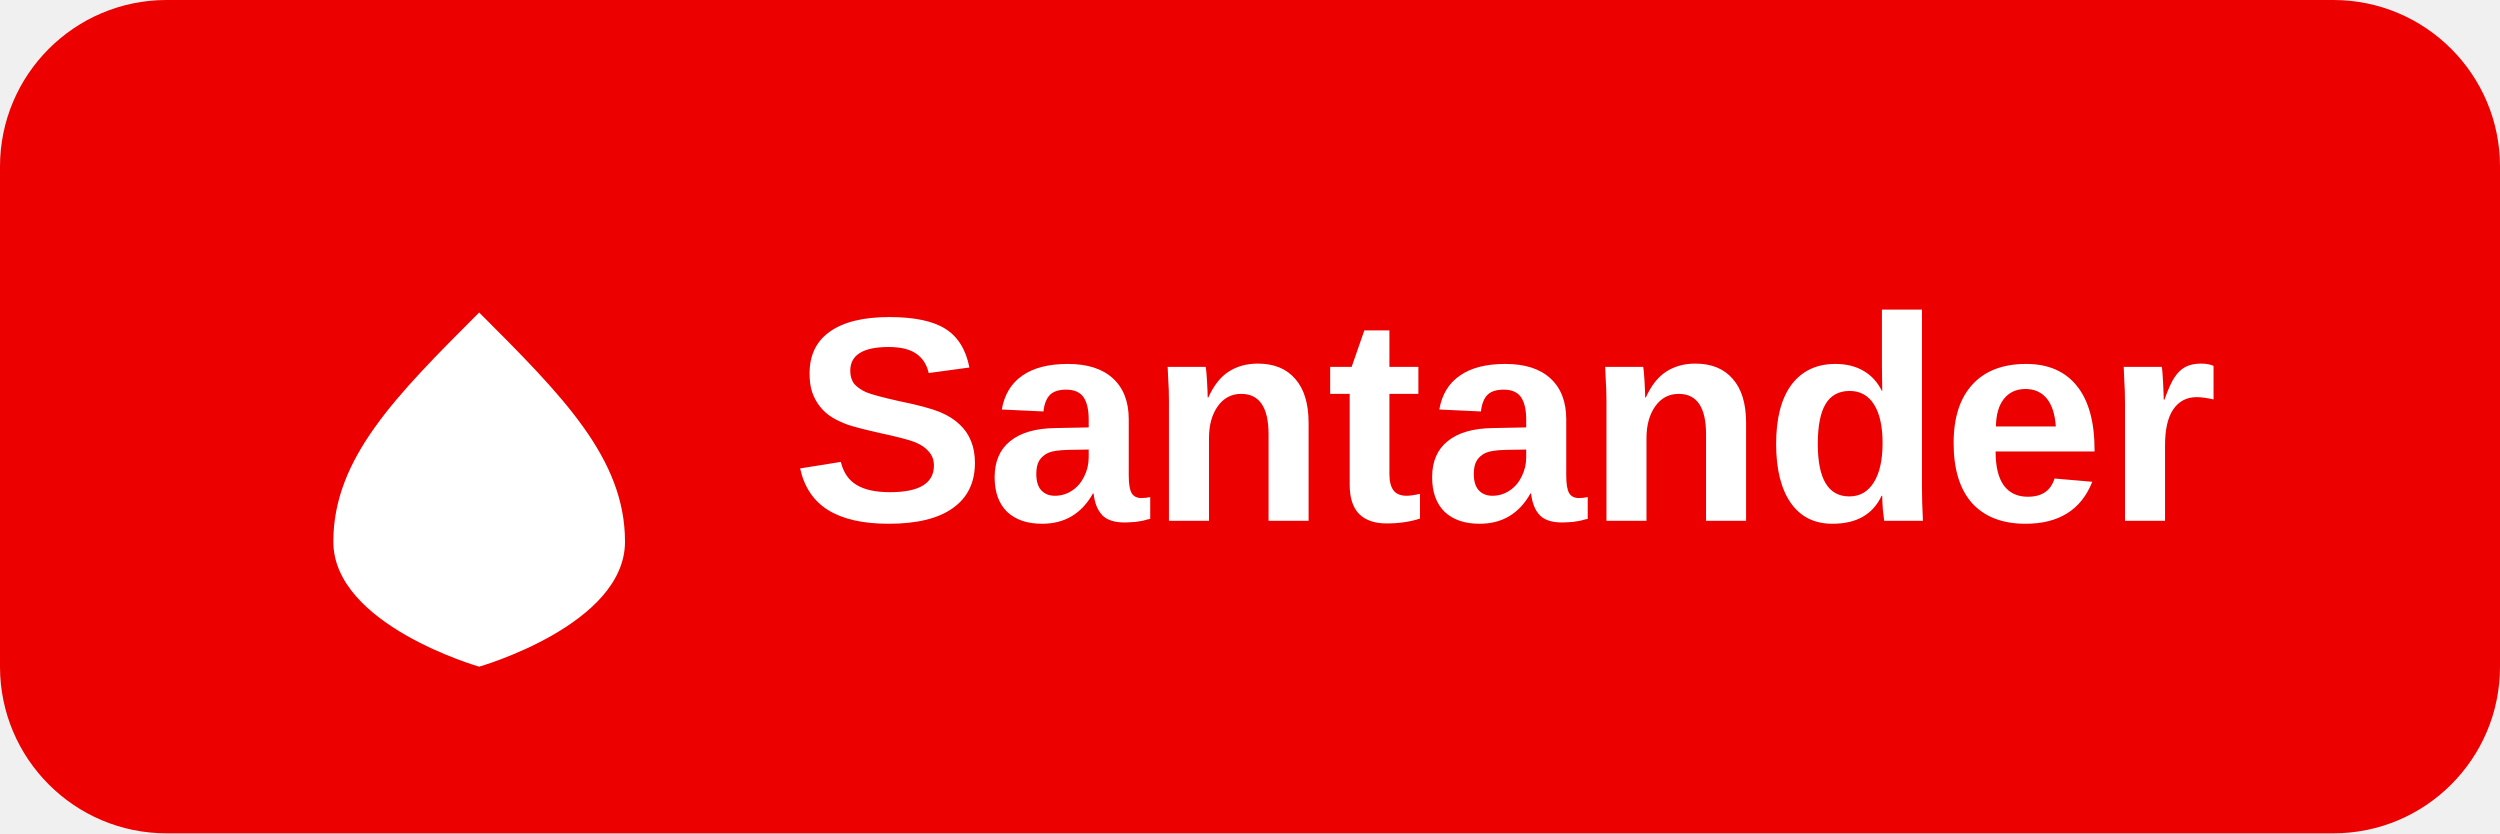
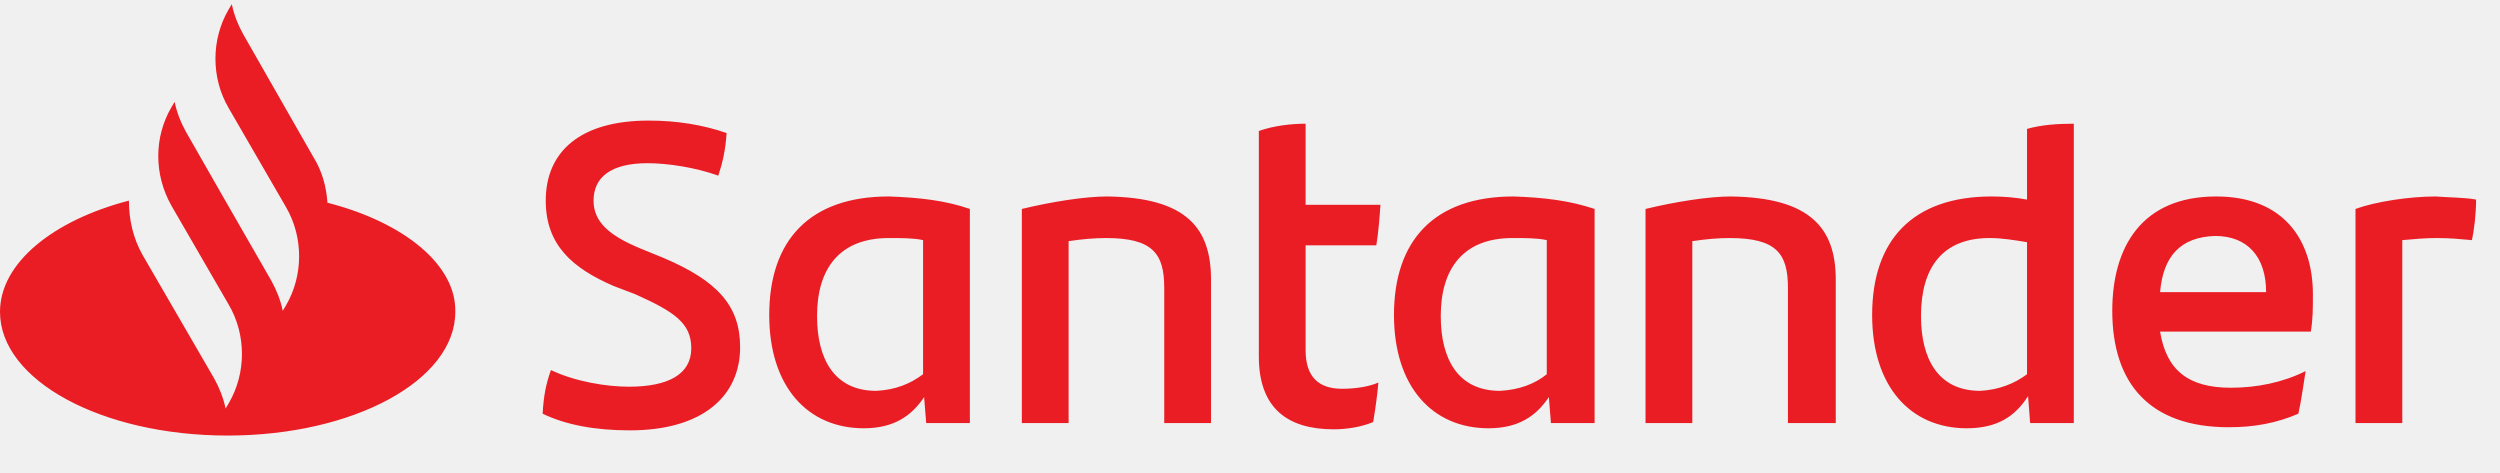
- <svg xmlns="http://www.w3.org/2000/svg" viewBox="0 0 120 40" width="120" height="40">
-   <rect width="120" height="40" rx="8" fill="#ec0000" />
-   <path d="M16 26 C16 22 19 19 23 15 C27 19 30 22 30 26 C30 30 23 32 23 32 C23 32 16 30 16 26 Z" fill="#ffffff" />
-   <text x="38" y="25" font-family="Arial, Helvetica, sans-serif" font-weight="900" font-size="14" fill="#ffffff">Santander</text>
+ <svg xmlns="http://www.w3.org/2000/svg" version="1.1" id="Santander" x="0px" y="0px" viewBox="0 0 240.5 45.5" style="enable-background:new 0 0 238.5 42.5;" xml:space="preserve">
+   <style type="text/css">
+ 	.st0{fill:#EA1D25;}
+ </style>
+   <g>
+     <path class="st0" d="M31.5,19.5c-0.1-1.5-0.5-3-1.3-4.3L23.4,3.3c-0.5-0.9-0.9-1.9-1.1-2.9L22,0.9c-1.7,2.9-1.7,6.6,0,9.5l5.5,9.5   c1.7,2.9,1.7,6.6,0,9.5l-0.3,0.5c-0.2-1-0.6-2-1.1-2.9l-5-8.7l-3.2-5.6c-0.5-0.9-0.9-1.9-1.1-2.9l-0.3,0.5c-1.7,2.9-1.7,6.5,0,9.5   l0,0l5.5,9.5c1.7,2.9,1.7,6.6,0,9.5l-0.3,0.5c-0.2-1-0.6-2-1.1-2.9l-6.9-11.9c-0.9-1.6-1.3-3.4-1.3-5.2c-7.3,1.9-12.4,6-12.4,10.7   c0,6.6,9.8,11.9,21.9,11.9c12.1,0,21.9-5.3,21.9-11.9C43.9,25.5,38.9,21.4,31.5,19.5z M52.2,39.8c0.1-1.7,0.3-2.8,0.8-4.2   c2.3,1.1,5.3,1.6,7.5,1.6c3.8,0,6-1.2,6-3.7c0-2.4-1.6-3.5-5.4-5.2L59,27.5c-3.9-1.7-6.5-3.9-6.5-8.2c0-4.7,3.3-7.7,9.9-7.7   c2.7,0,5.2,0.4,7.5,1.2c-0.1,1.6-0.4,2.9-0.8,4.1c-2.2-0.8-4.9-1.2-6.8-1.2c-3.6,0-5.2,1.4-5.2,3.6c0,2.1,1.6,3.4,4.5,4.6l2.2,0.9   c5.2,2.2,7.4,4.6,7.4,8.6c0,4.7-3.6,8-10.6,8C57.3,41.4,54.5,40.9,52.2,39.8z M93.3,20.1v20.6h-4.2l-0.2-2.5c-1.2,1.8-2.9,3-5.8,3   c-5.4,0-9.1-4-9.1-10.9c0-7.2,3.9-11.4,11.5-11.4C88.5,19,91,19.3,93.3,20.1z M88.8,36V23.1c-0.9-0.2-2-0.2-3.3-0.2   c-4.7,0-6.9,2.9-6.9,7.5c0,4.2,1.7,7.2,5.7,7.2C86.2,37.5,87.6,36.9,88.8,36z M116.5,26.9v13.8H112V27.7c0-3.3-1.1-4.8-5.6-4.8   c-1.1,0-2.3,0.1-3.6,0.3v17.5h-4.5V20.1c2.9-0.7,6.1-1.2,8.2-1.2C114.1,19,116.5,21.9,116.5,26.9z M129.1,37.4   c1.3,0,2.6-0.2,3.5-0.6c-0.1,1.2-0.3,2.6-0.5,3.8c-1.2,0.5-2.6,0.7-3.8,0.7c-4.4,0-7.2-2-7.2-7V12.6c1.4-0.5,3.1-0.7,4.5-0.7v7.8   h7.2c-0.1,1.4-0.2,2.7-0.4,3.9h-6.8v10.1C125.6,36.3,126.9,37.4,129.1,37.4z M153.4,20.1v20.6h-4.2l-0.2-2.5c-1.2,1.8-2.9,3-5.8,3   c-5.4,0-9.1-4-9.1-10.9c0-7.2,3.9-11.4,11.5-11.4C148.6,19,151,19.3,153.4,20.1z M148.8,36V23.1c-0.9-0.2-2-0.2-3.3-0.2   c-4.7,0-6.9,2.9-6.9,7.5c0,4.2,1.7,7.2,5.7,7.2C146.2,37.5,147.7,36.9,148.8,36z M176.6,26.9v13.8H172V27.7c0-3.3-1.1-4.8-5.6-4.8   c-1.1,0-2.3,0.1-3.6,0.3v17.5h-4.5V20.1c2.9-0.7,6.1-1.2,8.2-1.2C174.1,19,176.6,21.9,176.6,26.9z M199.5,11.9v28.8h-4.2l-0.2-2.6   c-1.2,1.9-2.9,3.1-5.9,3.1c-5.4,0-9.1-4-9.1-10.9c0-7.2,3.9-11.4,11.5-11.4c1.2,0,2.3,0.1,3.4,0.3v-6.8   C196.4,12,198,11.9,199.5,11.9z M195,36V23.3c-1.2-0.2-2.4-0.4-3.6-0.4c-4.5,0-6.6,2.8-6.6,7.5c0,4.2,1.7,7.2,5.7,7.2   C192.3,37.5,193.8,36.9,195,36z M222.3,31.9h-14.5c0.6,3.7,2.7,5.4,6.8,5.4c2.5,0,5-0.5,7.2-1.6c-0.2,1.2-0.4,2.8-0.7,4.1   c-2.1,0.9-4.2,1.3-6.7,1.3c-7.6,0-11.2-4.2-11.2-11.2c0-6.1,2.8-11,10-11c6.5,0,9.3,4.2,9.3,9.4C222.5,29.7,222.5,30.7,222.3,31.9z    M207.8,28.1H218c0-3.4-1.8-5.4-4.9-5.4C209.8,22.8,208.1,24.6,207.8,28.1z M238.2,19.2c0,1.4-0.2,3-0.4,3.9   c-1.1-0.1-2.1-0.2-3.4-0.2c-1.1,0-2.2,0.1-3.3,0.2v17.6h-4.5V20.1c1.9-0.7,5.2-1.2,7.7-1.2C235.6,19,237.2,19,238.2,19.2z" />
+   </g>
</svg>
